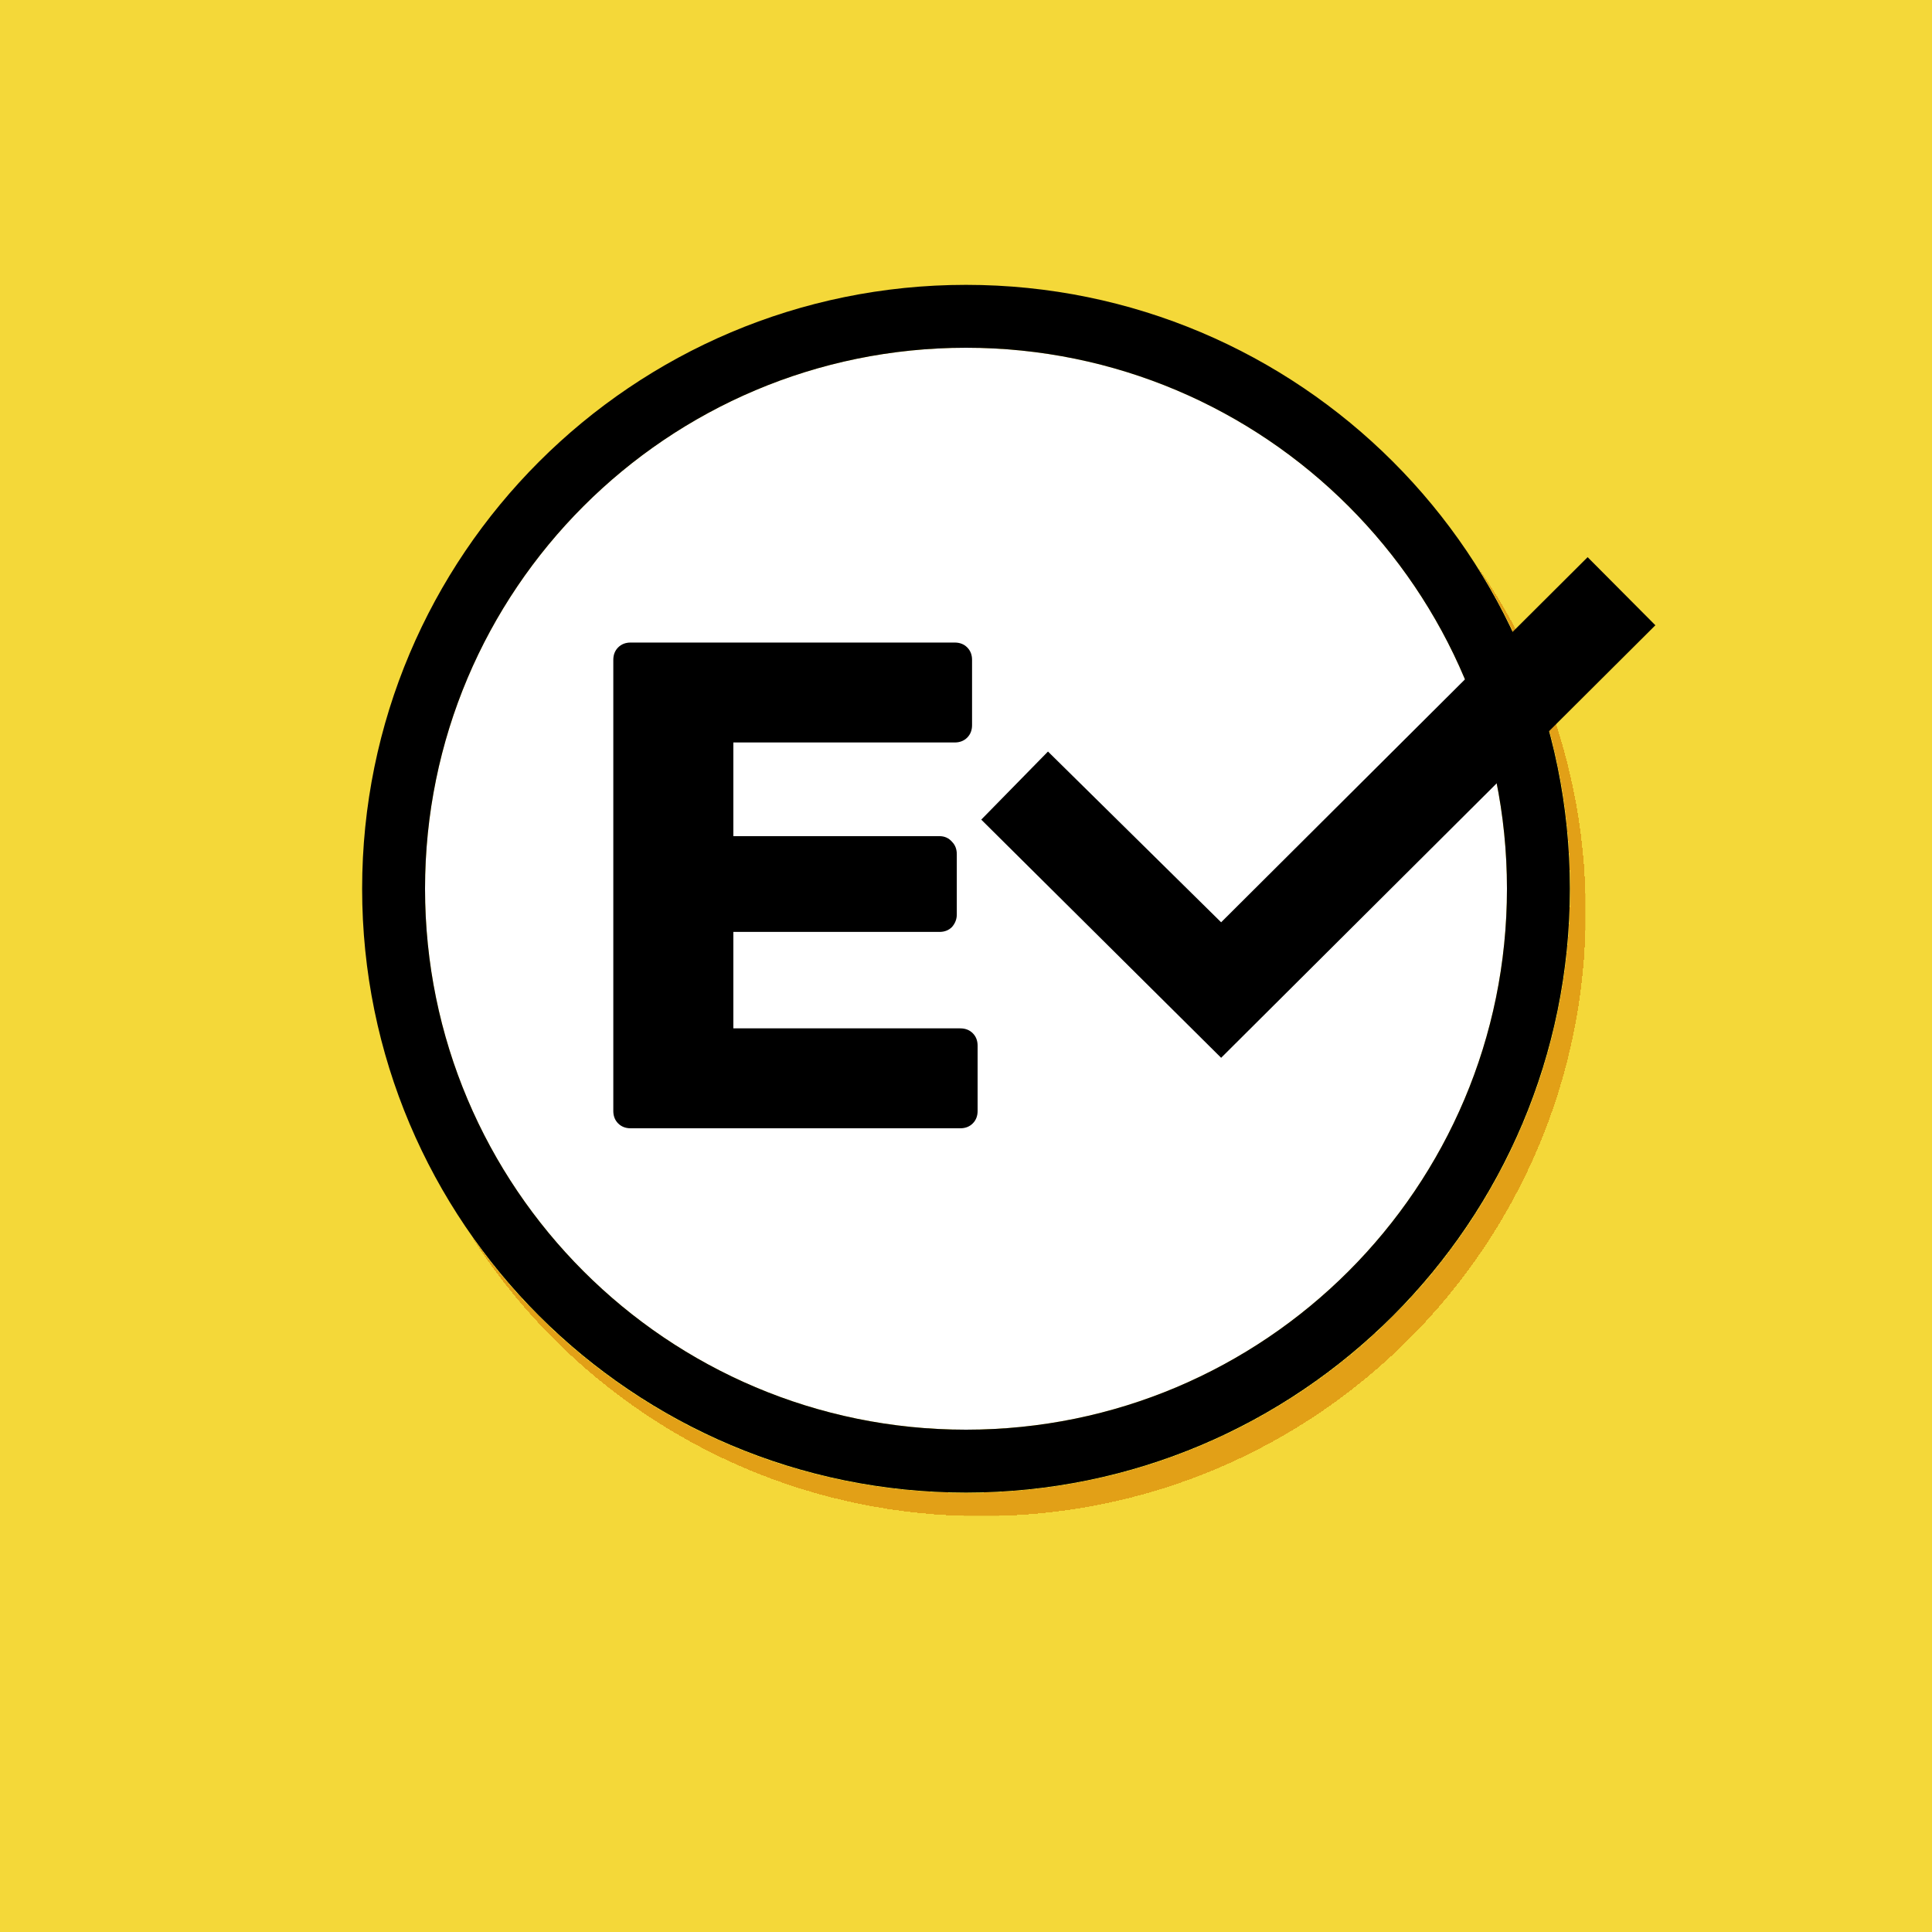
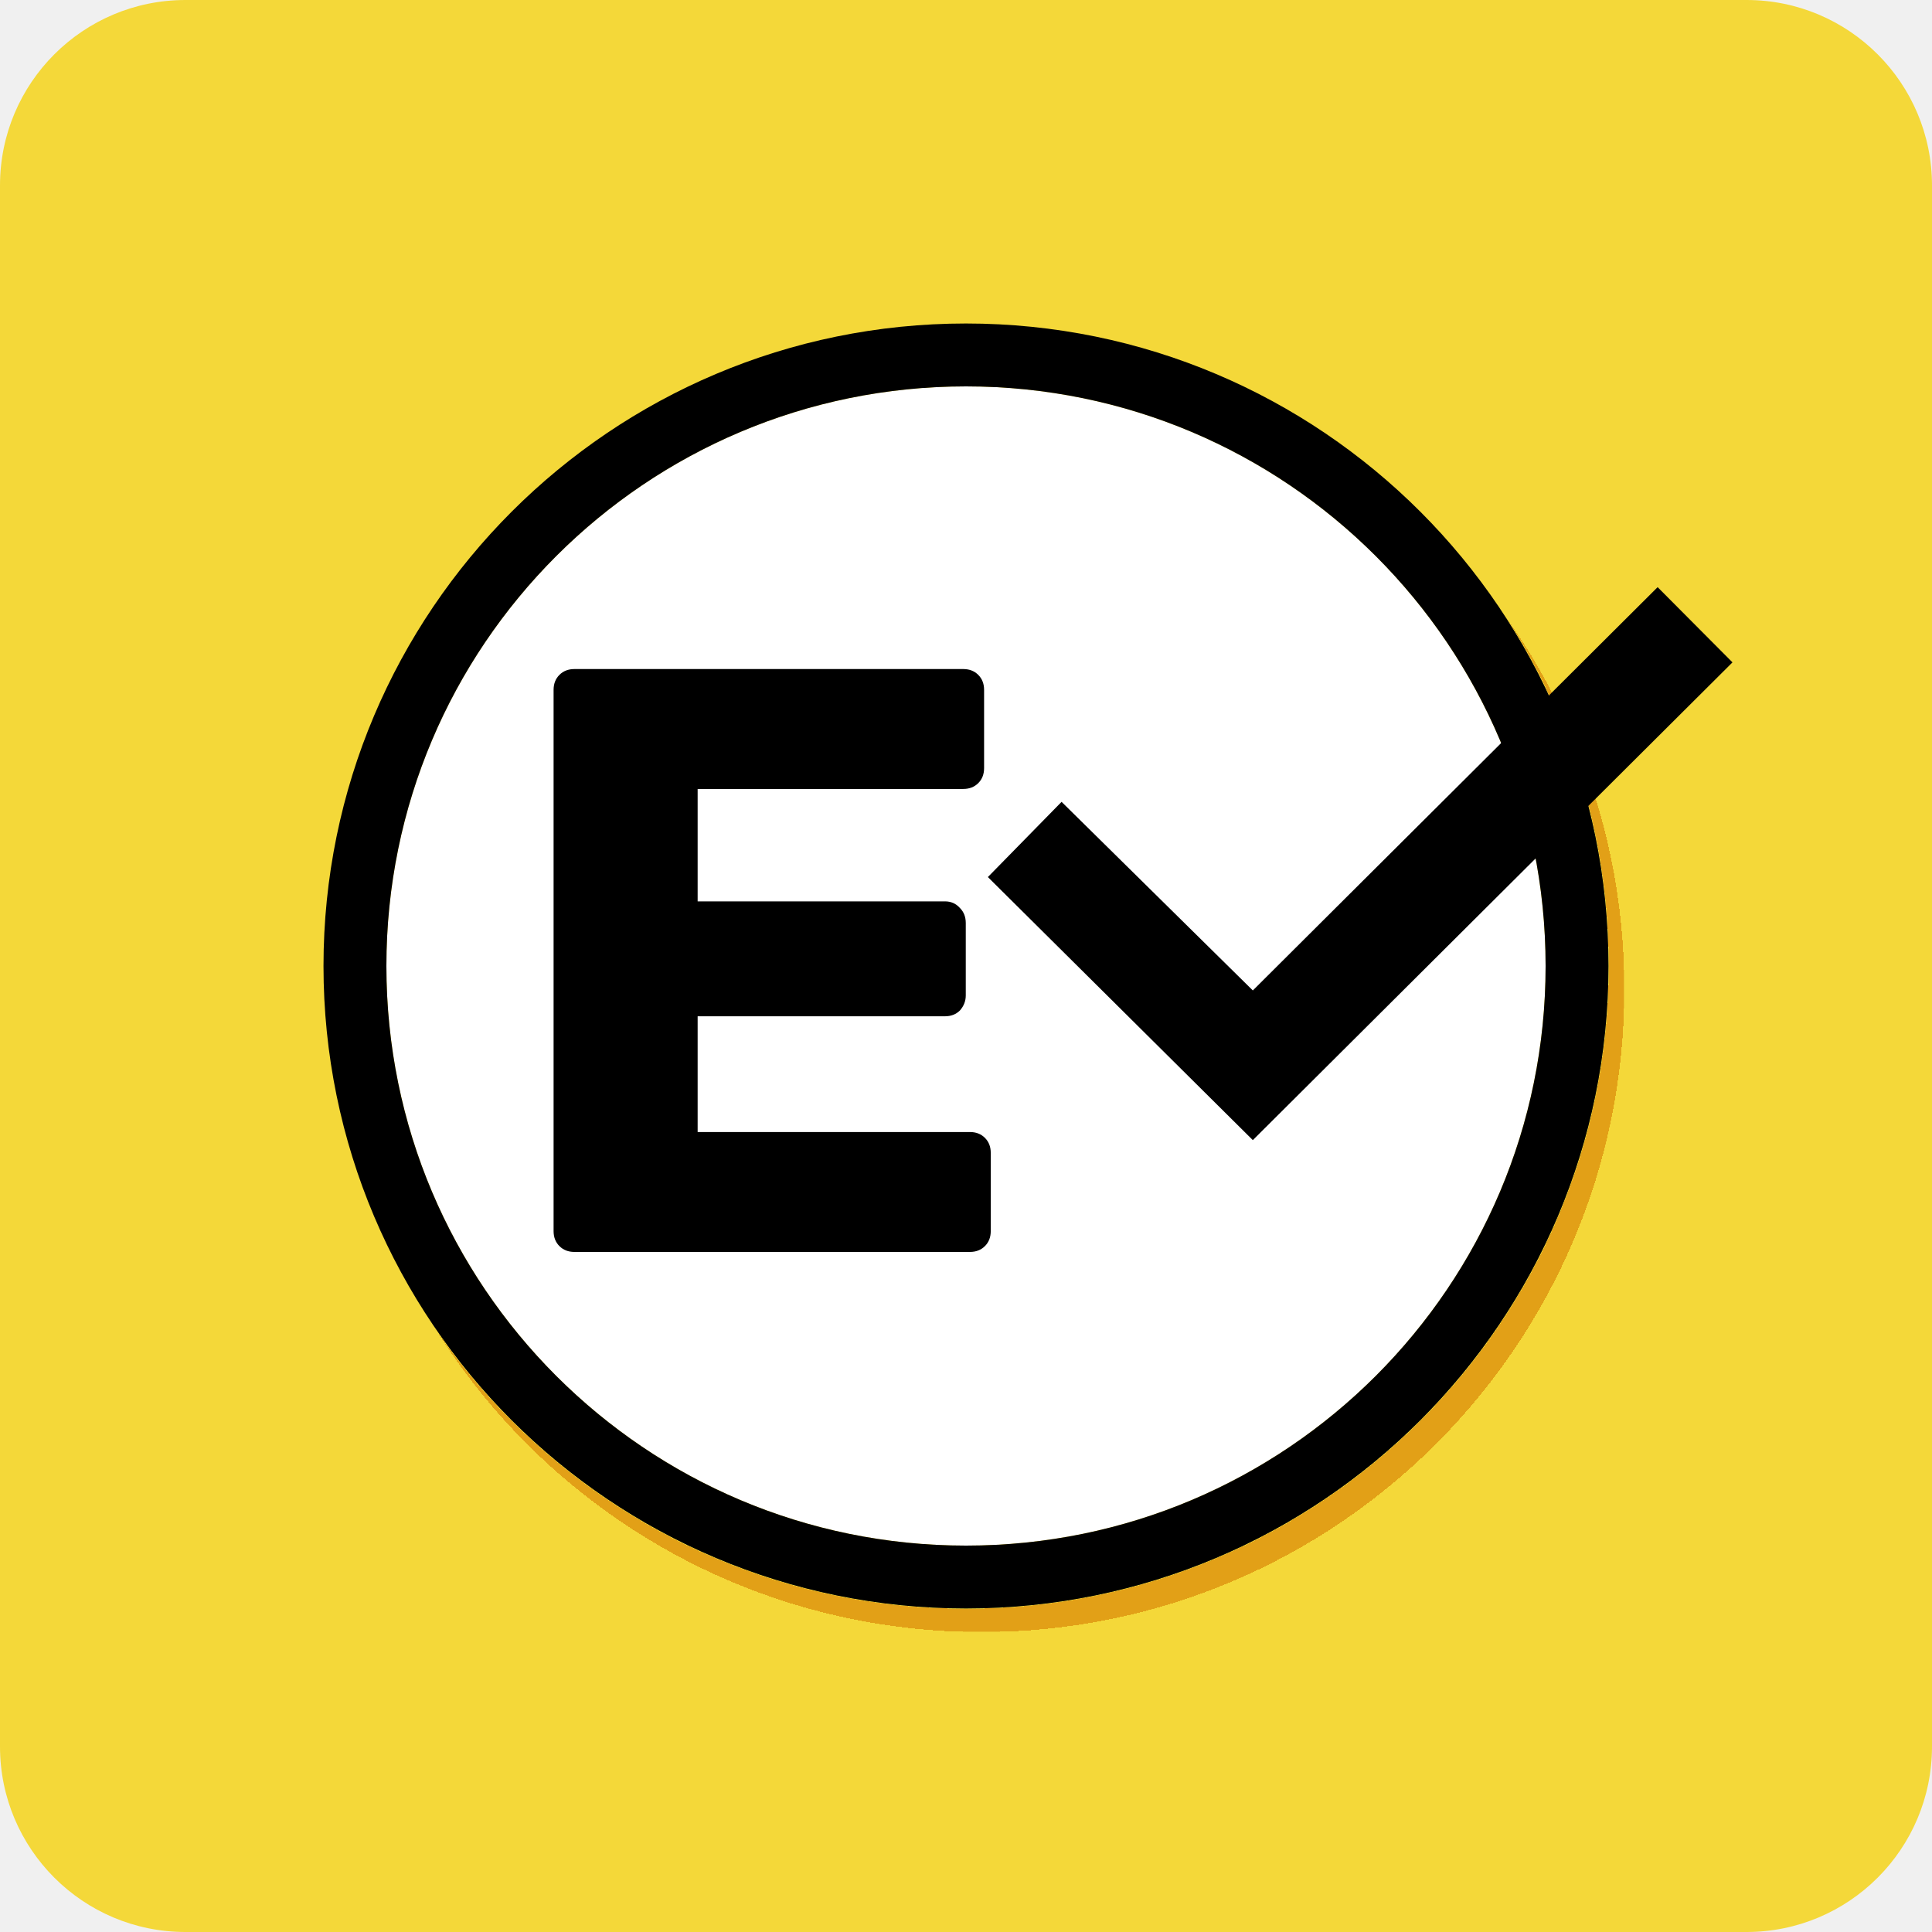
<svg xmlns="http://www.w3.org/2000/svg" width="500" height="500" viewBox="0 0 500 500" fill="none">
-   <rect width="500" height="500" fill="#F4D839" />
-   <g filter="url(#filter0_d_27_96)">
-     <path d="M390 230C390 307.32 327.32 370 250 370C172.68 370 110 307.32 110 230C110 152.68 172.68 90 250 90C327.32 90 390 152.68 390 230Z" fill="white" />
-     <path d="M250 81.86C331.815 81.86 398.14 148.185 398.14 230C398.14 311.815 331.815 378.14 250 378.14C168.185 378.14 101.86 311.815 101.86 230C101.86 148.185 168.185 81.86 250 81.86Z" stroke="black" stroke-width="16.28" />
+   <g clip-path="url(#clip0_32_138)">
+     <rect width="500" height="500" fill="#F4D839" />
+     <g filter="url(#filter0_d_32_138)">
+       <path d="M400 250C400 332.843 332.843 400 250 400C167.157 400 100 332.843 100 250C100 167.157 167.157 100 250 100C332.843 100 400 167.157 400 250Z" fill="white" />
+       <path d="M250 91.86C337.338 91.86 408.14 162.662 408.14 250C408.14 337.338 337.338 408.14 250 408.14C162.662 408.14 91.86 337.338 91.86 250C91.86 162.662 162.662 91.86 250 91.86Z" stroke="black" stroke-width="16.28" />
+     </g>
+     <path d="M148.655 324C147.075 324 145.782 323.497 144.776 322.491C143.771 321.486 143.268 320.193 143.268 318.612V178.537C143.268 176.956 143.771 175.663 144.776 174.658C145.782 173.652 147.075 173.149 148.655 173.149H249.294C250.875 173.149 252.168 173.652 253.173 174.658C254.179 175.663 254.682 176.956 254.682 178.537V198.794C254.682 200.374 254.179 201.667 253.173 202.673C252.168 203.678 250.875 204.181 249.294 204.181H180.55V233.274H244.553C246.134 233.274 247.427 233.849 248.432 234.998C249.438 236.004 249.941 237.297 249.941 238.877V257.626C249.941 259.062 249.438 260.355 248.432 261.505C247.427 262.51 246.134 263.013 244.553 263.013H180.55V292.968H251.018C252.599 292.968 253.892 293.471 254.897 294.476C255.903 295.482 256.406 296.775 256.406 298.355V318.612C256.406 320.193 255.903 321.486 254.897 322.491C253.892 323.497 252.599 324 251.018 324H148.655Z" fill="black" />
+     <path d="M255.661 226.982L274.735 207.516L324.231 256.327L428.994 151.955L448.362 171.421L324.231 295.063L255.661 226.982Z" fill="black" />
  </g>
-   <path d="M163.213 292C161.896 292 160.818 291.581 159.98 290.743C159.142 289.905 158.723 288.827 158.723 287.51V170.78C158.723 169.464 159.142 168.386 159.98 167.548C160.818 166.71 161.896 166.291 163.213 166.291H247.079C248.396 166.291 249.473 166.71 250.311 167.548C251.149 168.386 251.568 169.464 251.568 170.78V187.661C251.568 188.978 251.149 190.056 250.311 190.894C249.473 191.732 248.396 192.151 247.079 192.151H189.791V216.395H243.128C244.445 216.395 245.522 216.874 246.36 217.832C247.198 218.67 247.617 219.747 247.617 221.064V236.688C247.617 237.885 247.198 238.963 246.36 239.92C245.522 240.759 244.445 241.178 243.128 241.178H189.791V266.14H248.515C249.832 266.14 250.91 266.559 251.748 267.397C252.586 268.235 253.005 269.312 253.005 270.629V287.51C253.005 288.827 252.586 289.905 251.748 290.743C250.91 291.581 249.832 292 248.515 292H163.213Z" fill="black" />
-   <path d="M253.948 212.119L271.217 194.496L316.028 238.687L410.876 144.194L428.41 161.817L316.028 273.757L253.948 212.119Z" fill="black" />
  <defs>
-     <filter id="filter0_d_27_96" x="93.72" y="73.72" width="316.56" height="318.56" filterUnits="userSpaceOnUse" color-interpolation-filters="sRGB">
+     <filter id="filter0_d_32_138" x="83.72" y="83.72" width="336.56" height="338.56" filterUnits="userSpaceOnUse" color-interpolation-filters="sRGB">
      <feFlood flood-opacity="0" result="BackgroundImageFix" />
      <feColorMatrix in="SourceAlpha" type="matrix" values="0 0 0 0 0 0 0 0 0 0 0 0 0 0 0 0 0 0 127 0" result="hardAlpha" />
      <feOffset dx="4" dy="6" />
      <feComposite in2="hardAlpha" operator="out" />
      <feColorMatrix type="matrix" values="0 0 0 0 0.886 0 0 0 0 0.627 0 0 0 0 0.09 0 0 0 1 0" />
-       <feBlend mode="normal" in2="BackgroundImageFix" result="effect1_dropShadow_27_96" />
-       <feBlend mode="normal" in="SourceGraphic" in2="effect1_dropShadow_27_96" result="shape" />
+       <feBlend mode="normal" in2="BackgroundImageFix" result="effect1_dropShadow_32_138" />
+       <feBlend mode="normal" in="SourceGraphic" in2="effect1_dropShadow_32_138" result="shape" />
    </filter>
+     <clipPath id="clip0_32_138">
+       <rect width="500" height="500" rx="48" fill="white" />
+     </clipPath>
  </defs>
</svg>
